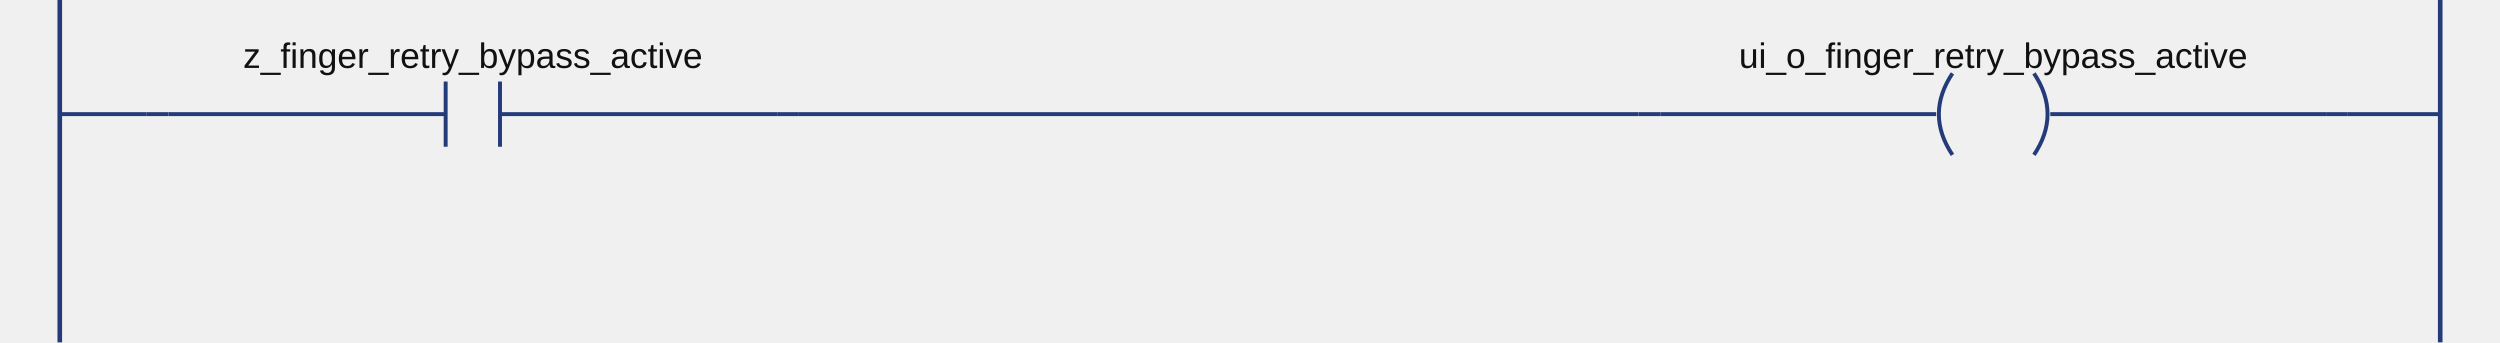
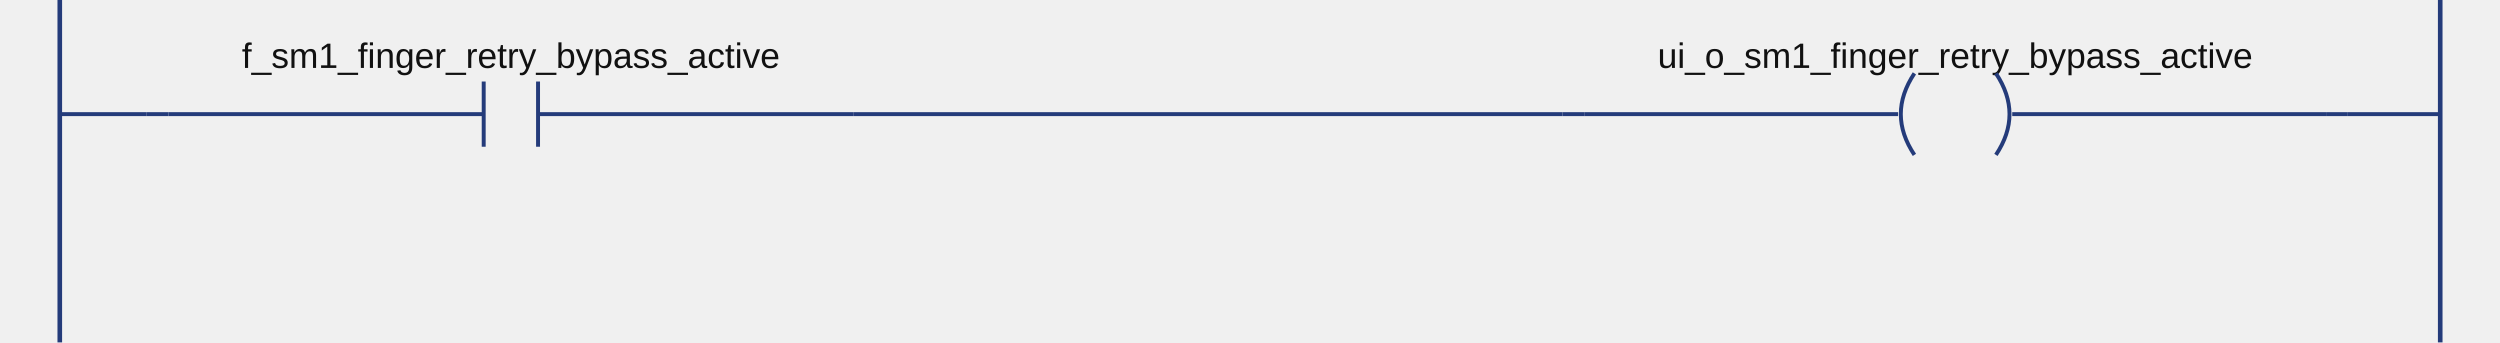
<svg xmlns="http://www.w3.org/2000/svg" width="920" height="126" viewBox="0 0 920 126" role="img" aria-label="Rung 52 ladder diagram">
  <style>.wire,.rail,.device{fill:none;stroke:#243b7a;stroke-width:1.45;vector-effect:non-scaling-stroke}.wire.active,.device.active{stroke:#15b84e;stroke-width:4}.rail{stroke:#243b7a;stroke-width:1.7}.junction{fill:#243b7a}.rung-index{font:14px Georgia,'Times New Roman',serif;fill:#243b7a}.label{font:13px Arial,'Segoe UI',sans-serif;fill:#111;text-anchor:middle}.op{font:700 10px Arial,'Segoe UI',sans-serif;fill:#243b7a;text-anchor:middle}.mnemonic{fill:#243b7a}.arg-label{font:11px Arial,'Segoe UI',sans-serif;fill:#243b7a}.arg-value{font:12px Arial,'Segoe UI',sans-serif;fill:#111;text-anchor:end}.block{fill:#fff;stroke:#243b7a;stroke-width:1.25}.divider{stroke:#243b7a;stroke-width:1}.unknown{fill:#fff8e8;stroke:#9a6b18}</style>
  <line class="rail" x1="22" y1="0" x2="22" y2="126" />
  <line class="rail" x1="898" y1="0" x2="898" y2="126" />
  <line class="wire" x1="22" y1="42" x2="54" y2="42" />
  <line class="wire" x1="54" y1="42" x2="62" y2="42" />
-   <line class="wire" x1="286" y1="42" x2="294" y2="42" />
-   <text class="label" x="174" y="25">z_finger_retry_bypass_active</text>
-   <line class="device" x1="164" y1="30" x2="164" y2="54" />
-   <line class="device" x1="184" y1="30" x2="184" y2="54" />
-   <line class="wire" x1="62" y1="42" x2="164" y2="42" />
-   <line class="wire" x1="184" y1="42" x2="286" y2="42" />
-   <line class="wire" x1="294" y1="42" x2="603" y2="42" />
-   <line class="wire" x1="603" y1="42" x2="611" y2="42" />
+   <line class="wire" x1="314" y1="42" x2="322" y2="42" />
+   <text class="label" x="188" y="25">f_sm1_finger_retry_bypass_active</text>
+   <line class="device" x1="178" y1="30" x2="178" y2="54" />
+   <line class="device" x1="198" y1="30" x2="198" y2="54" />
+   <line class="wire" x1="62" y1="42" x2="178" y2="42" />
+   <line class="wire" x1="198" y1="42" x2="314" y2="42" />
+   <line class="wire" x1="322" y1="42" x2="575" y2="42" />
+   <line class="wire" x1="575" y1="42" x2="583" y2="42" />
  <line class="wire" x1="856" y1="42" x2="864" y2="42" />
-   <text class="label" x="733.5" y="25">ui_o_finger_retry_bypass_active</text>
-   <path class="device" d="M 718.5 27 Q 708.5 42 718.5 57 M 748.5 27 Q 758.5 42 748.5 57" />
-   <line class="wire" x1="611" y1="42" x2="712.5" y2="42" />
-   <line class="wire" x1="754.5" y1="42" x2="856" y2="42" />
-   <text class="label" x="733.5" y="46" />
+   <text class="label" x="719.5" y="25">ui_o_sm1_finger_retry_bypass_active</text>
+   <path class="device" d="M 704.5 27 Q 694.5 42 704.5 57 M 734.5 27 Q 744.5 42 734.5 57" />
+   <line class="wire" x1="583" y1="42" x2="698.5" y2="42" />
+   <line class="wire" x1="740.5" y1="42" x2="856" y2="42" />
+   <text class="label" x="719.5" y="46" />
  <line class="wire" x1="864" y1="42" x2="898" y2="42" />
</svg>
